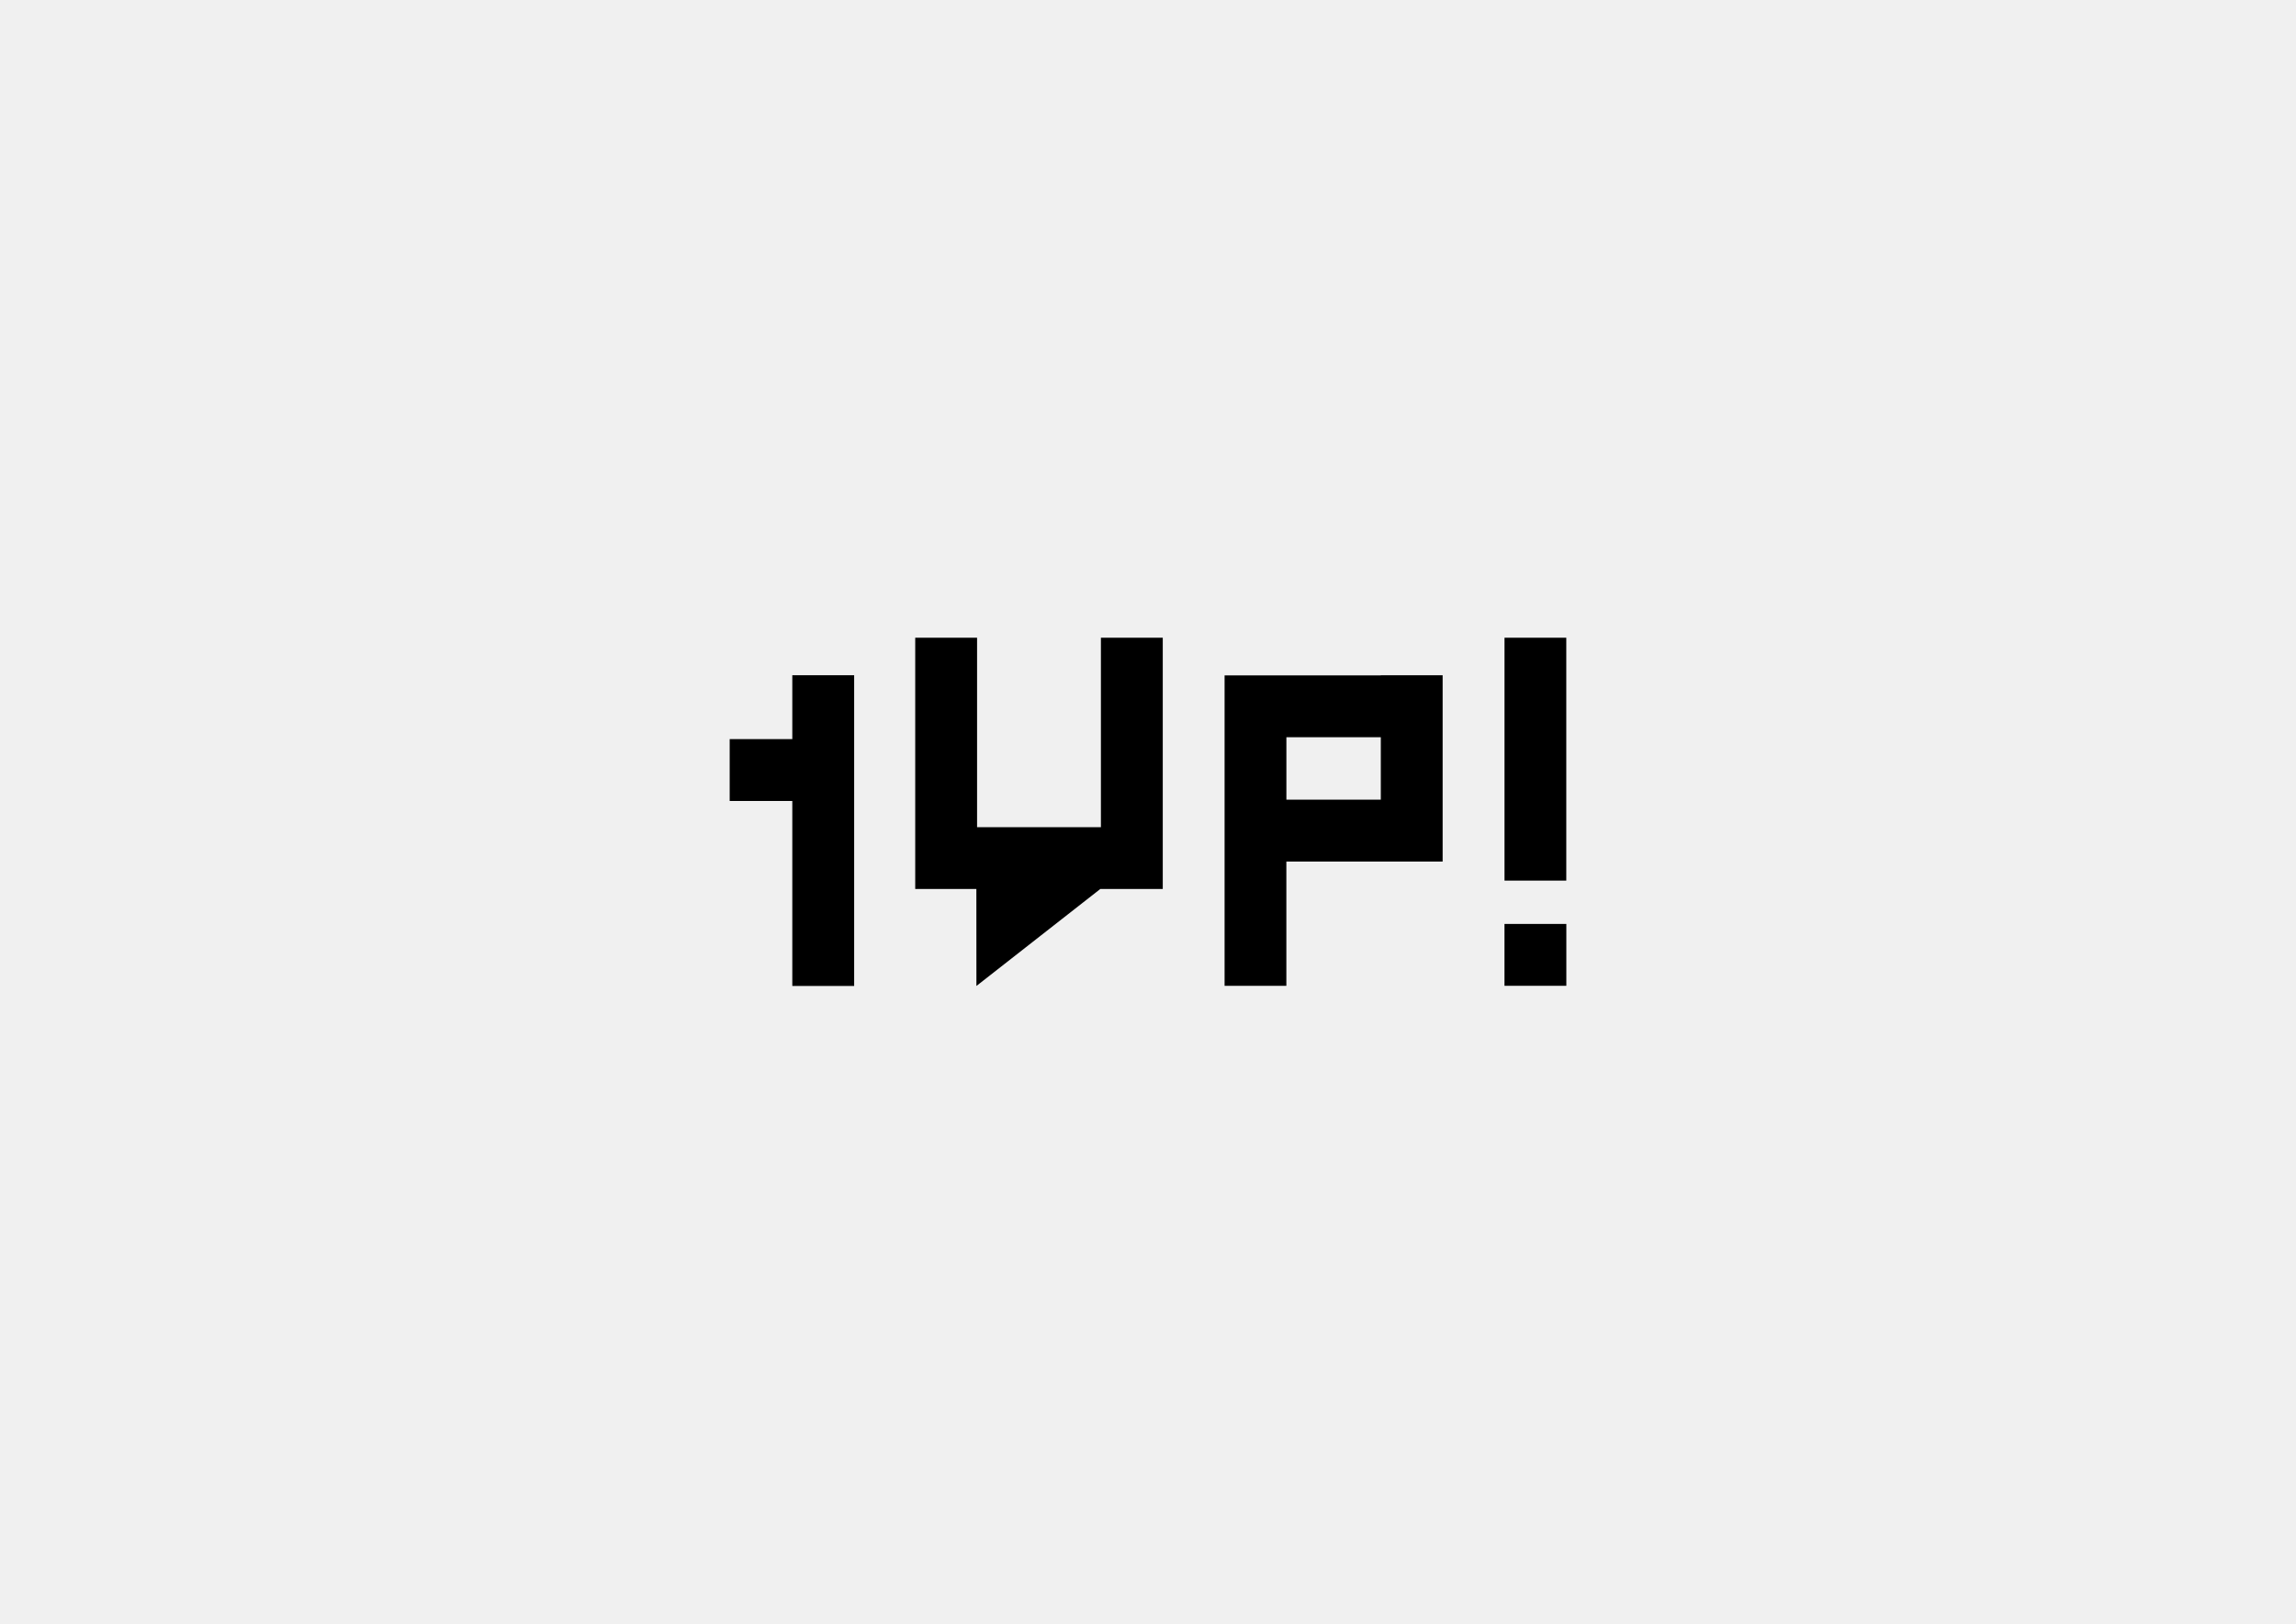
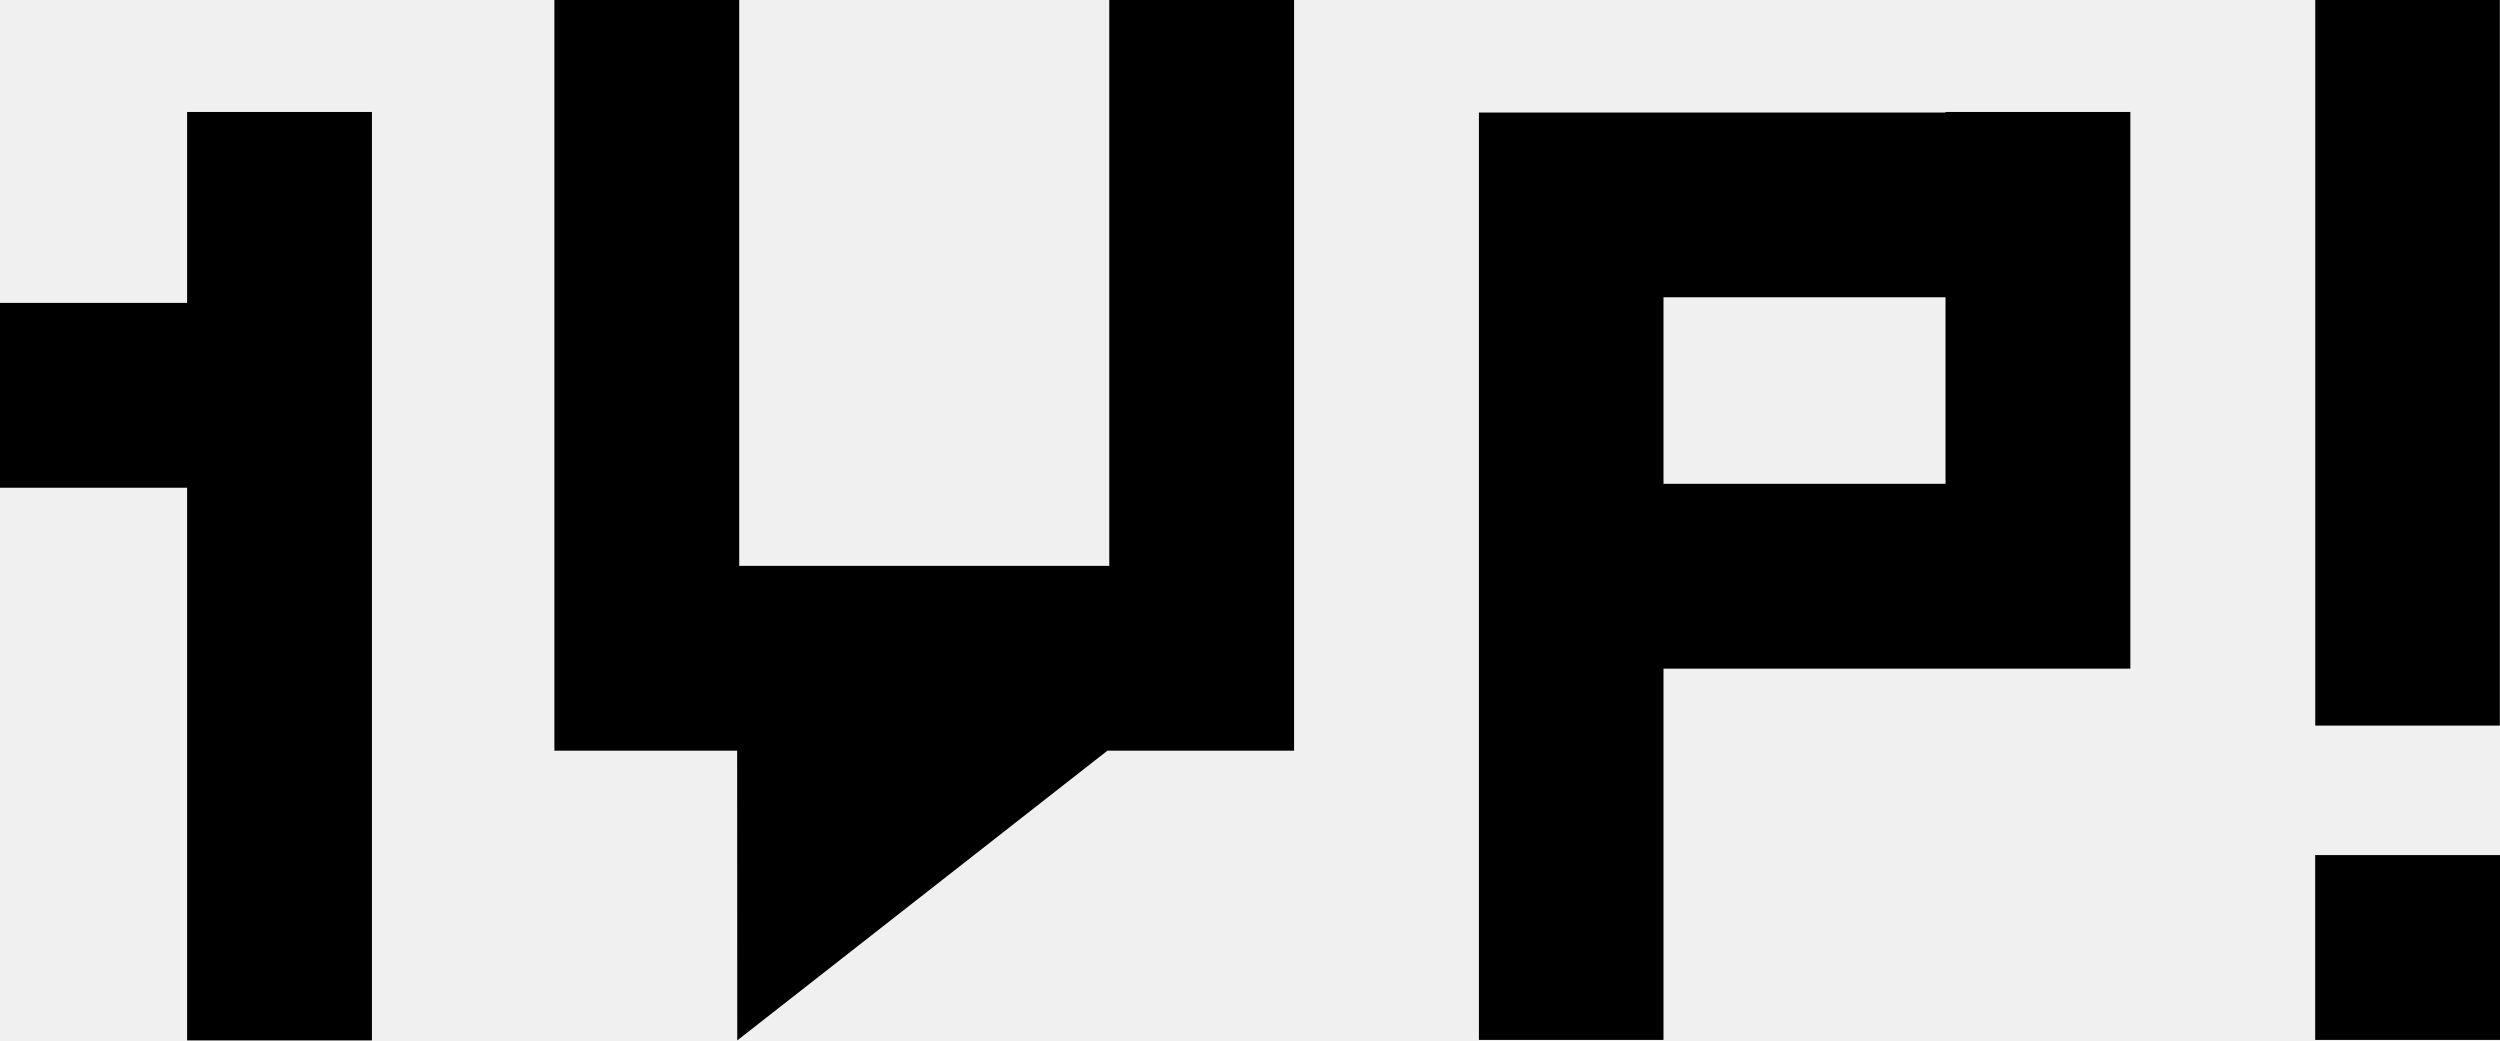
- <svg xmlns="http://www.w3.org/2000/svg" version="1.1" x="0px" y="0px" viewBox="0 0 841.89 595.28" style="enable-background:new 0 0 841.89 595.28;" xml:space="preserve">
-   <style type="text/css">
- 	.st0{fill:#F5C343;}
- 	.st1{fill:#3366FF;}
- 	.st2{fill:#FFFFFF;}
- 	.st3{fill:#562D11;}
- </style>
-   <g id="griglie">
- </g>
-   <g id="smile">
- </g>
-   <g id="vignetta">
-     <g>
-       <polygon points="290.52,247.55 290.52,270.97 267.56,270.97 267.56,293.65 290.52,293.65 290.52,361.47 313.2,361.47     313.2,247.55   " />
-       <path d="M506.3,247.55v0.06h-34.62h-22.65v22.68v22.89v22.68v45.56h22.65v-45.56h34.62h11.34h11.34v-68.3H506.3z M471.69,293.17    v-22.89h34.62v22.89H471.69z" />
-       <g>
-         <rect x="551.66" y="338.73" width="22.68" height="22.68" />
-         <rect x="551.67" y="233.8" width="22.65" height="89.04" />
-       </g>
-       <polygon points="403.68,233.8 403.68,303.25 358.27,303.25 358.27,233.8 335.59,233.8 335.59,325.92 358.01,325.92 358.03,361.47     403.45,325.92 403.68,325.92 403.68,325.92 426.36,325.92 426.36,233.8   " />
+ <svg xmlns="http://www.w3.org/2000/svg" viewBox="0 0 306.78 127.67">
+   <g id="Livello_2" data-name="Livello 2">
+     <g id="vignetta">
+       <polygon points="22.96 13.74 22.96 37.17 0 37.17 0 59.85 22.96 59.85 22.96 127.67 45.64 127.67 45.64 13.74 22.96 13.74" />
+       <path d="M238.74,13.74v.07H181.48v113.8h22.65V82.05h57.29V13.74ZM204.13,59.37V36.48h34.61V59.37Z" />
+       <rect x="284.1" y="104.93" width="22.68" height="22.68" />
+       <rect x="284.11" width="22.65" height="89.04" />
+       <polygon points="136.12 0 136.12 69.44 90.71 69.44 90.71 0 68.03 0 68.03 92.12 90.46 92.12 90.47 127.67 135.89 92.12 136.12 92.12 136.12 92.12 158.8 92.12 158.8 0 136.12 0" />
    </g>
  </g>
</svg>
